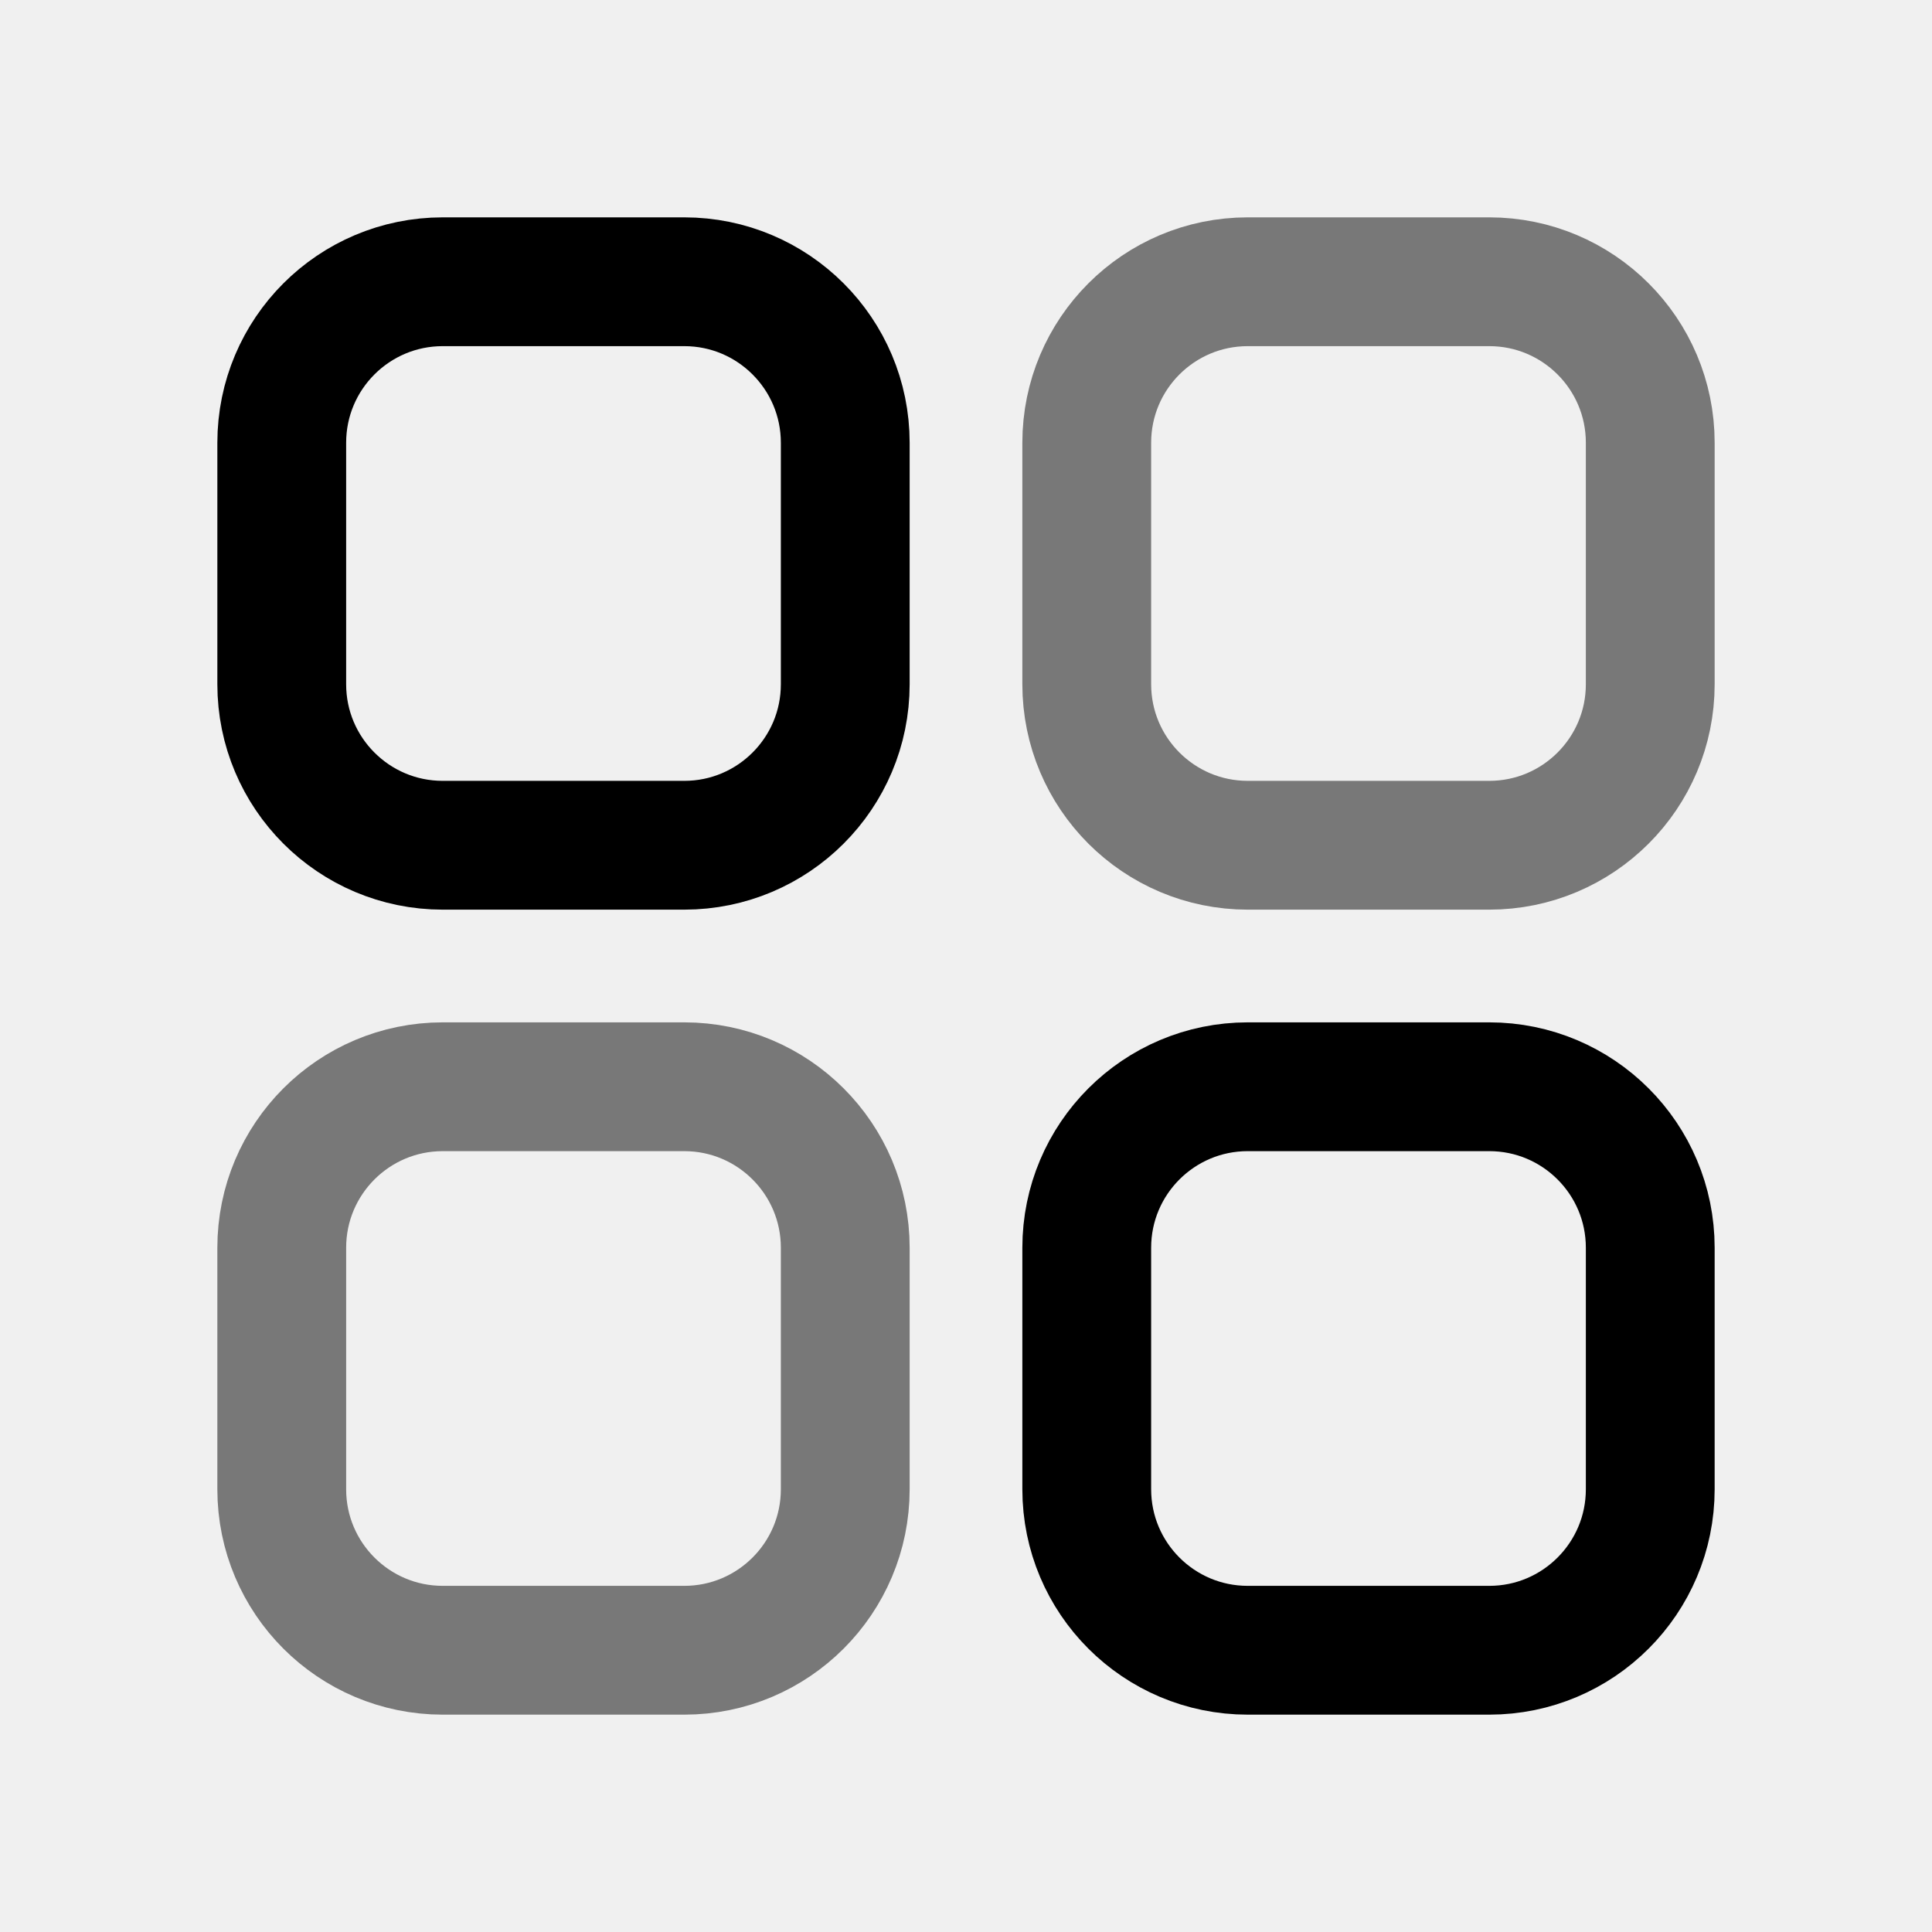
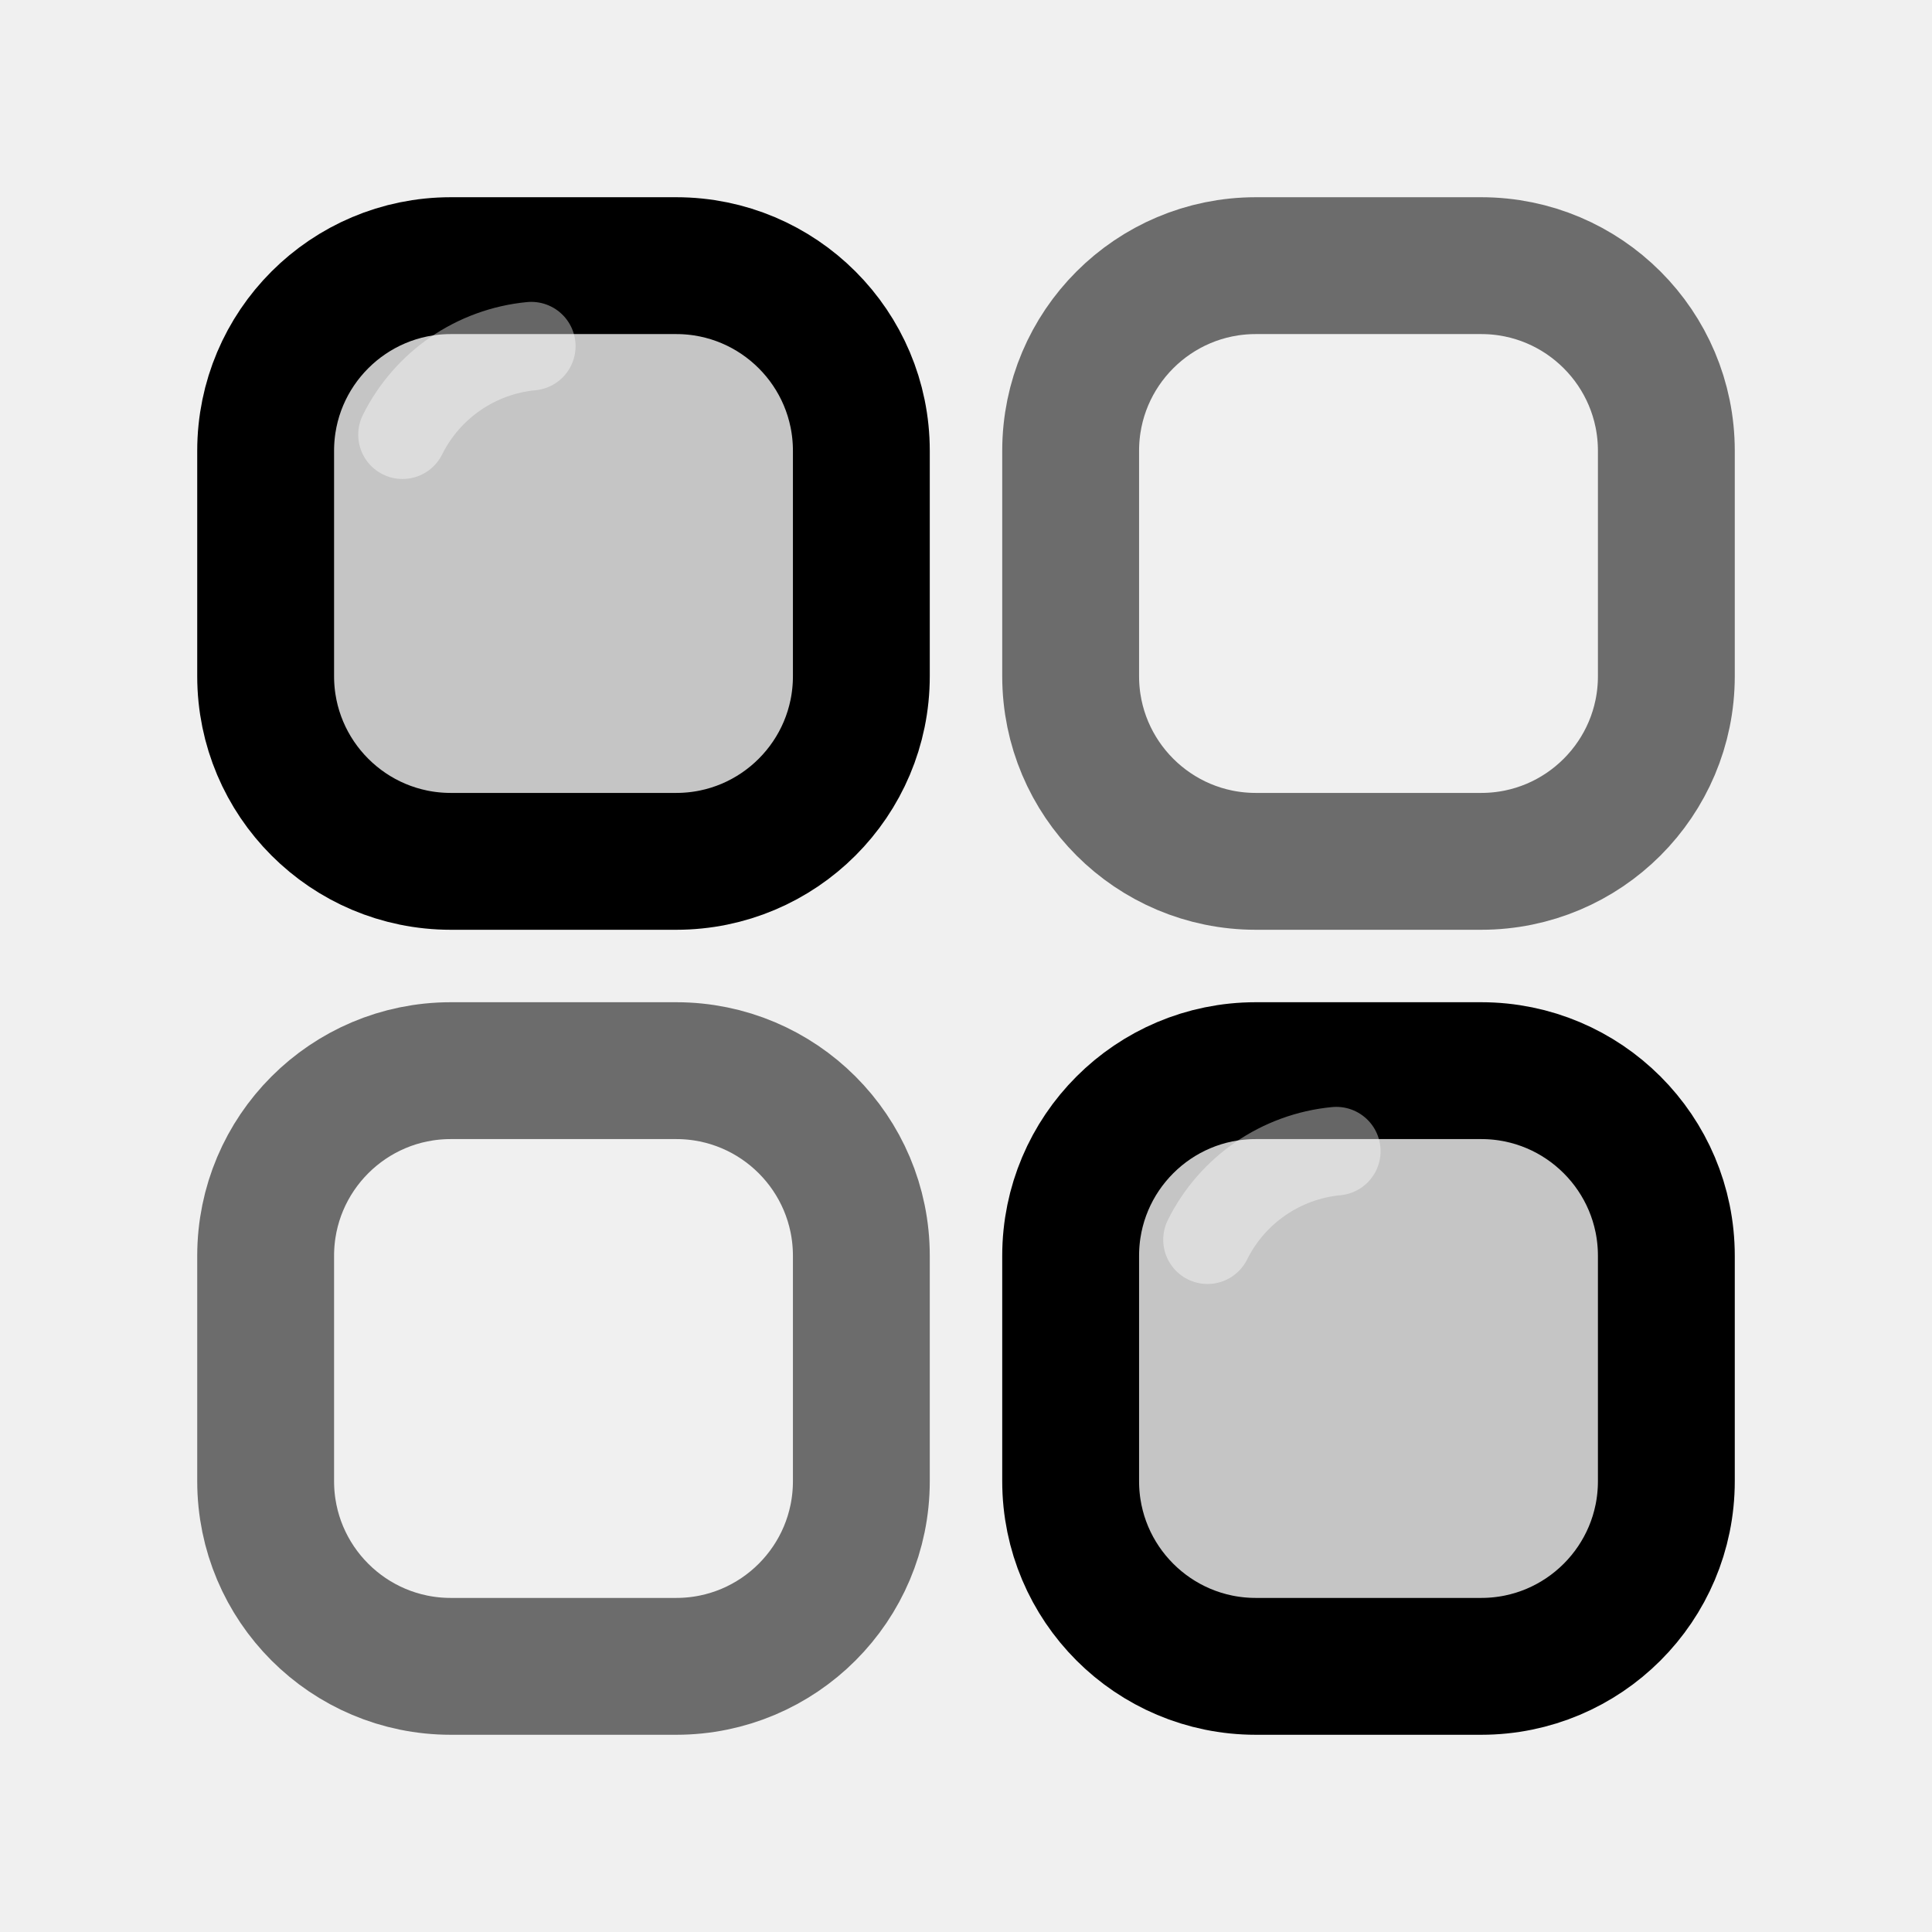
- <svg xmlns="http://www.w3.org/2000/svg" viewBox="0 0 24 24" width="24" height="24" fill="none" stroke="currentColor" stroke-width="1.6" stroke-linecap="round" stroke-linejoin="round">
-   <rect x="3.5" y="3.5" width="7" height="7" rx="2" />
-   <rect x="13.5" y="3.5" width="7" height="7" rx="2" opacity="0.5" />
-   <rect x="3.5" y="13.5" width="7" height="7" rx="2" opacity="0.5" />
-   <rect x="13.5" y="13.5" width="7" height="7" rx="2" />
+ <svg xmlns="http://www.w3.org/2000/svg" viewBox="0 0 24 24" width="24" height="24" fill="none" stroke="currentColor" stroke-width="1.7" stroke-linecap="round" stroke-linejoin="round">
+   <rect x="3.3" y="3.3" width="7.4" height="7.4" rx="2.3" fill="currentColor" fill-opacity="0.18" stroke="none" />
+   <rect x="13.3" y="13.3" width="7.4" height="7.4" rx="2.3" fill="currentColor" fill-opacity="0.18" stroke="none" />
+   <rect x="3.3" y="3.3" width="7.4" height="7.4" rx="2.3" />
+   <rect x="13.3" y="3.3" width="7.4" height="7.4" rx="2.3" opacity="0.55" />
+   <rect x="3.3" y="13.3" width="7.4" height="7.4" rx="2.3" opacity="0.55" />
+   <rect x="13.3" y="13.3" width="7.4" height="7.4" rx="2.3" />
+   <path d="M5 5.4a2 2 0 0 1 1.6-1.1" stroke="#fff" stroke-opacity="0.4" stroke-width="1.1" />
+   <path d="M15 15.4a2 2 0 0 1 1.6-1.1" stroke="#fff" stroke-opacity="0.4" stroke-width="1.1" />
</svg>
